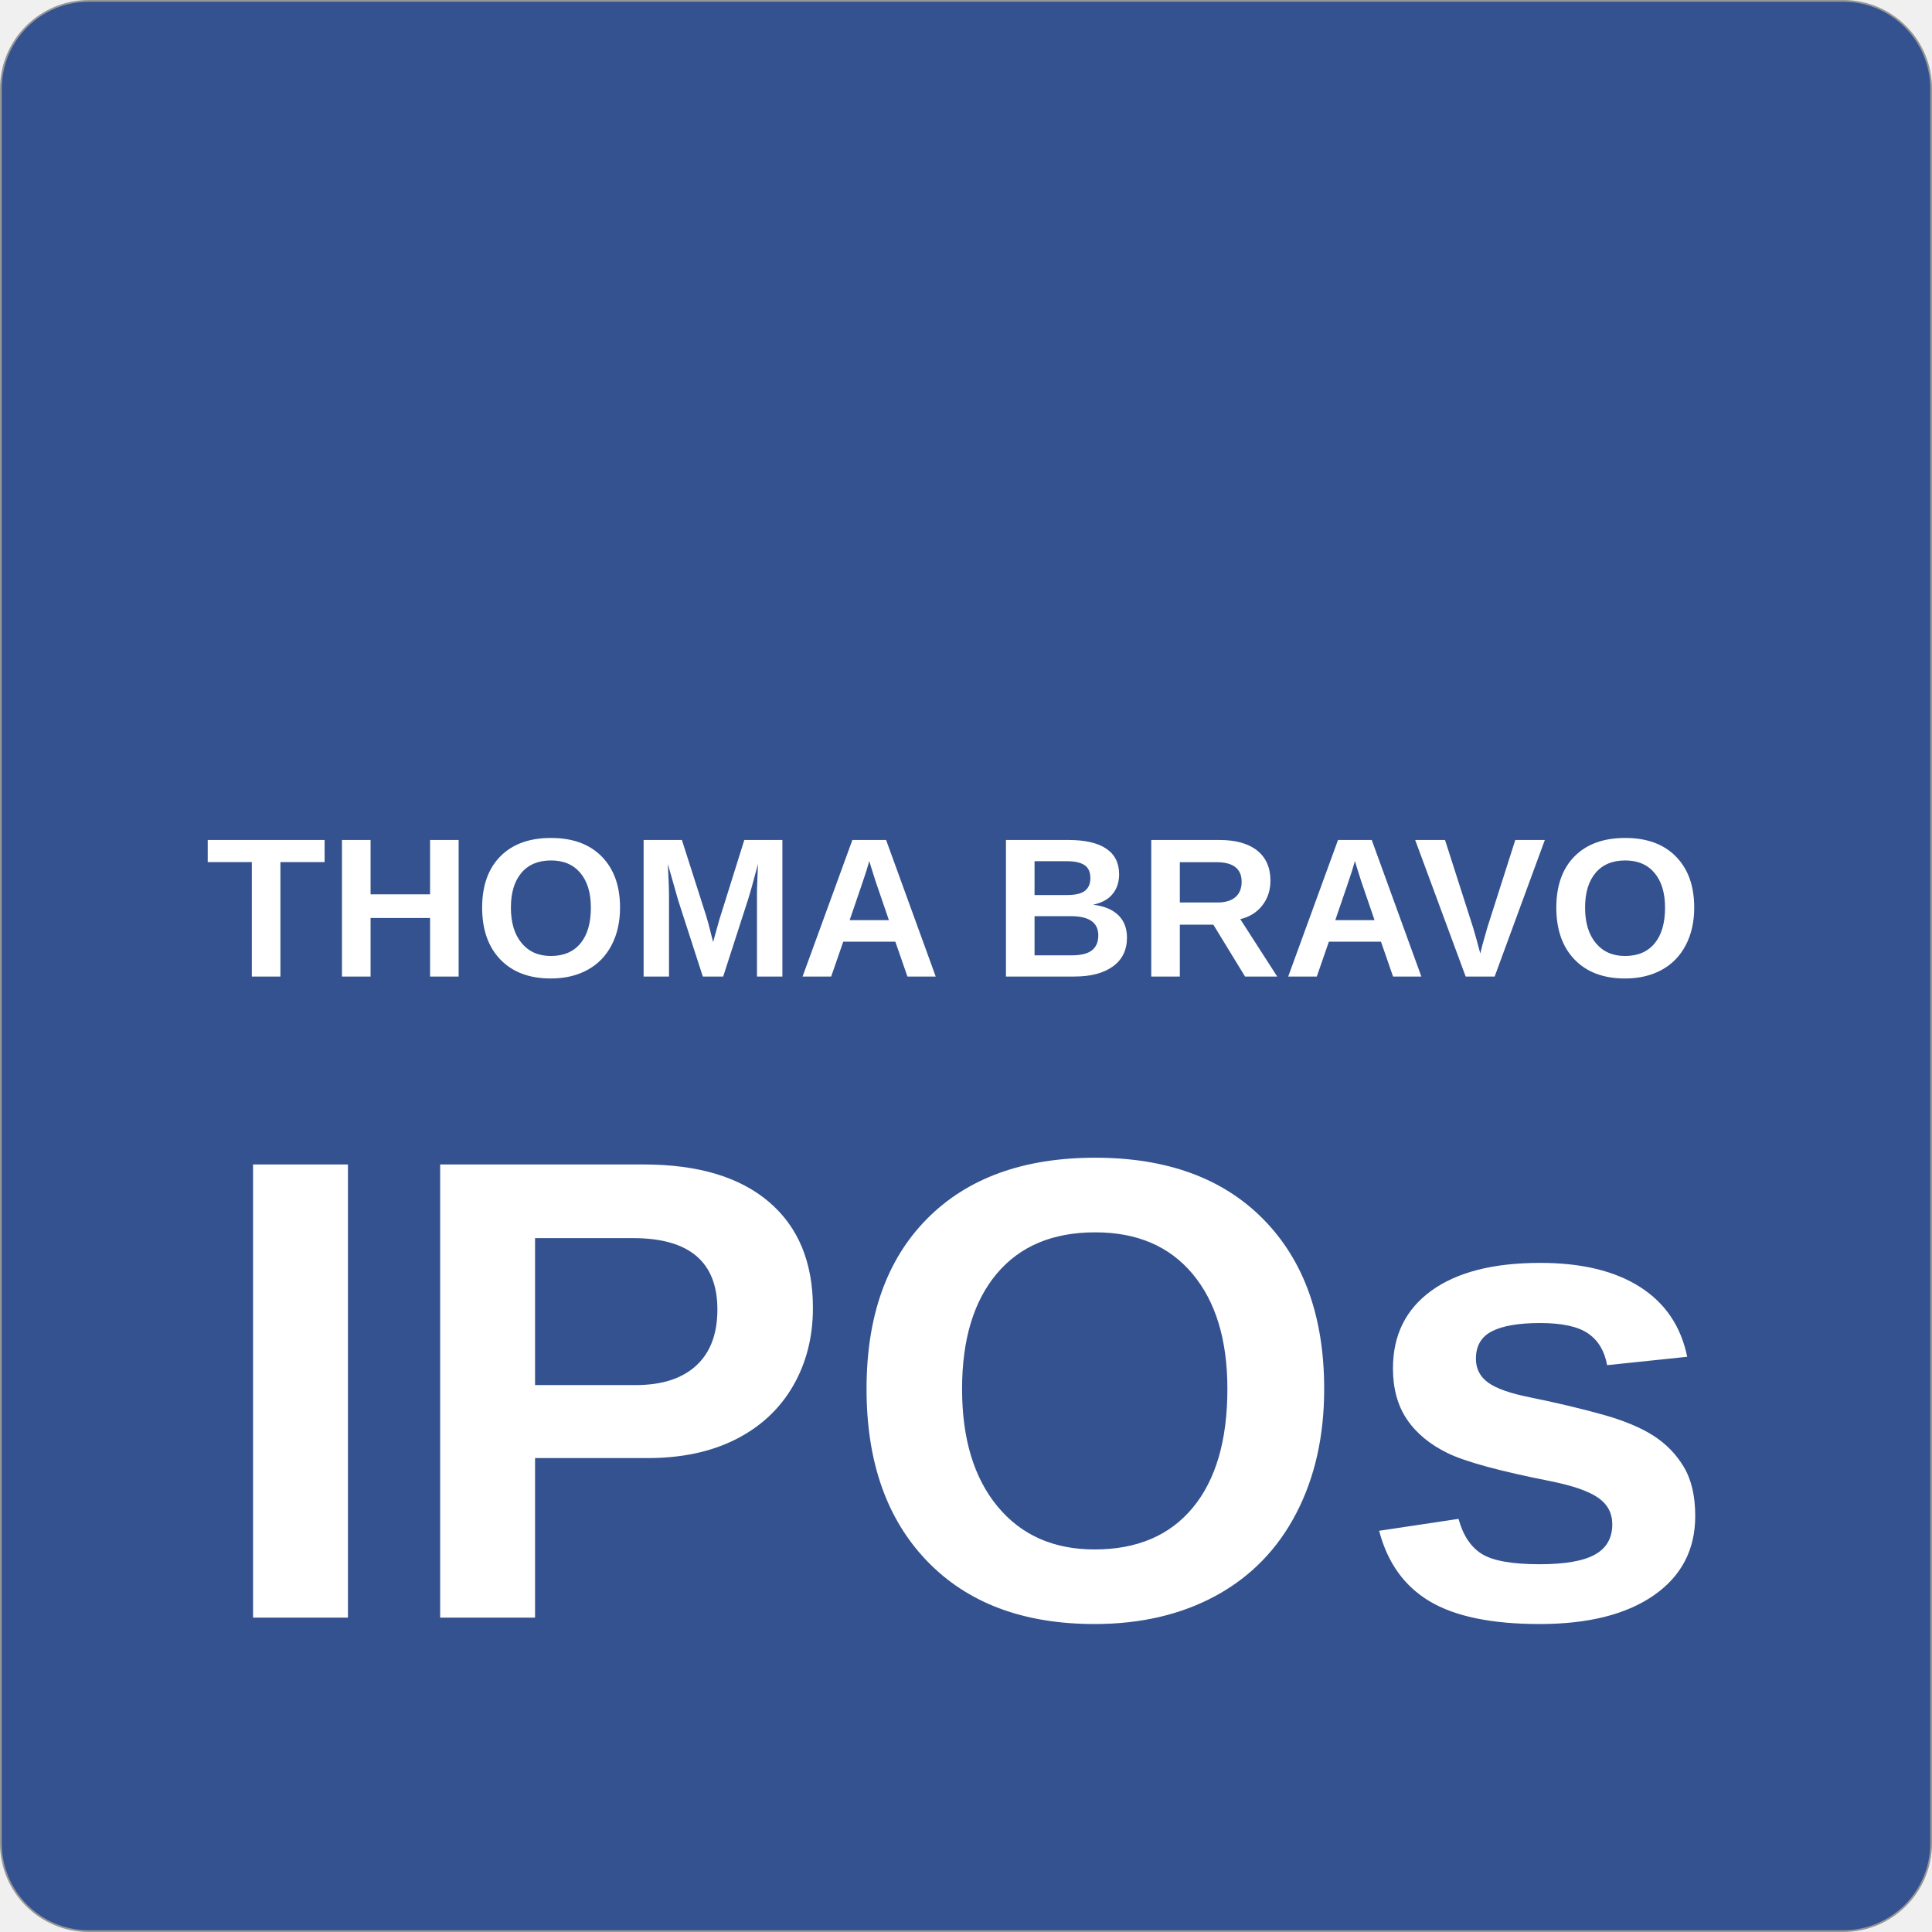
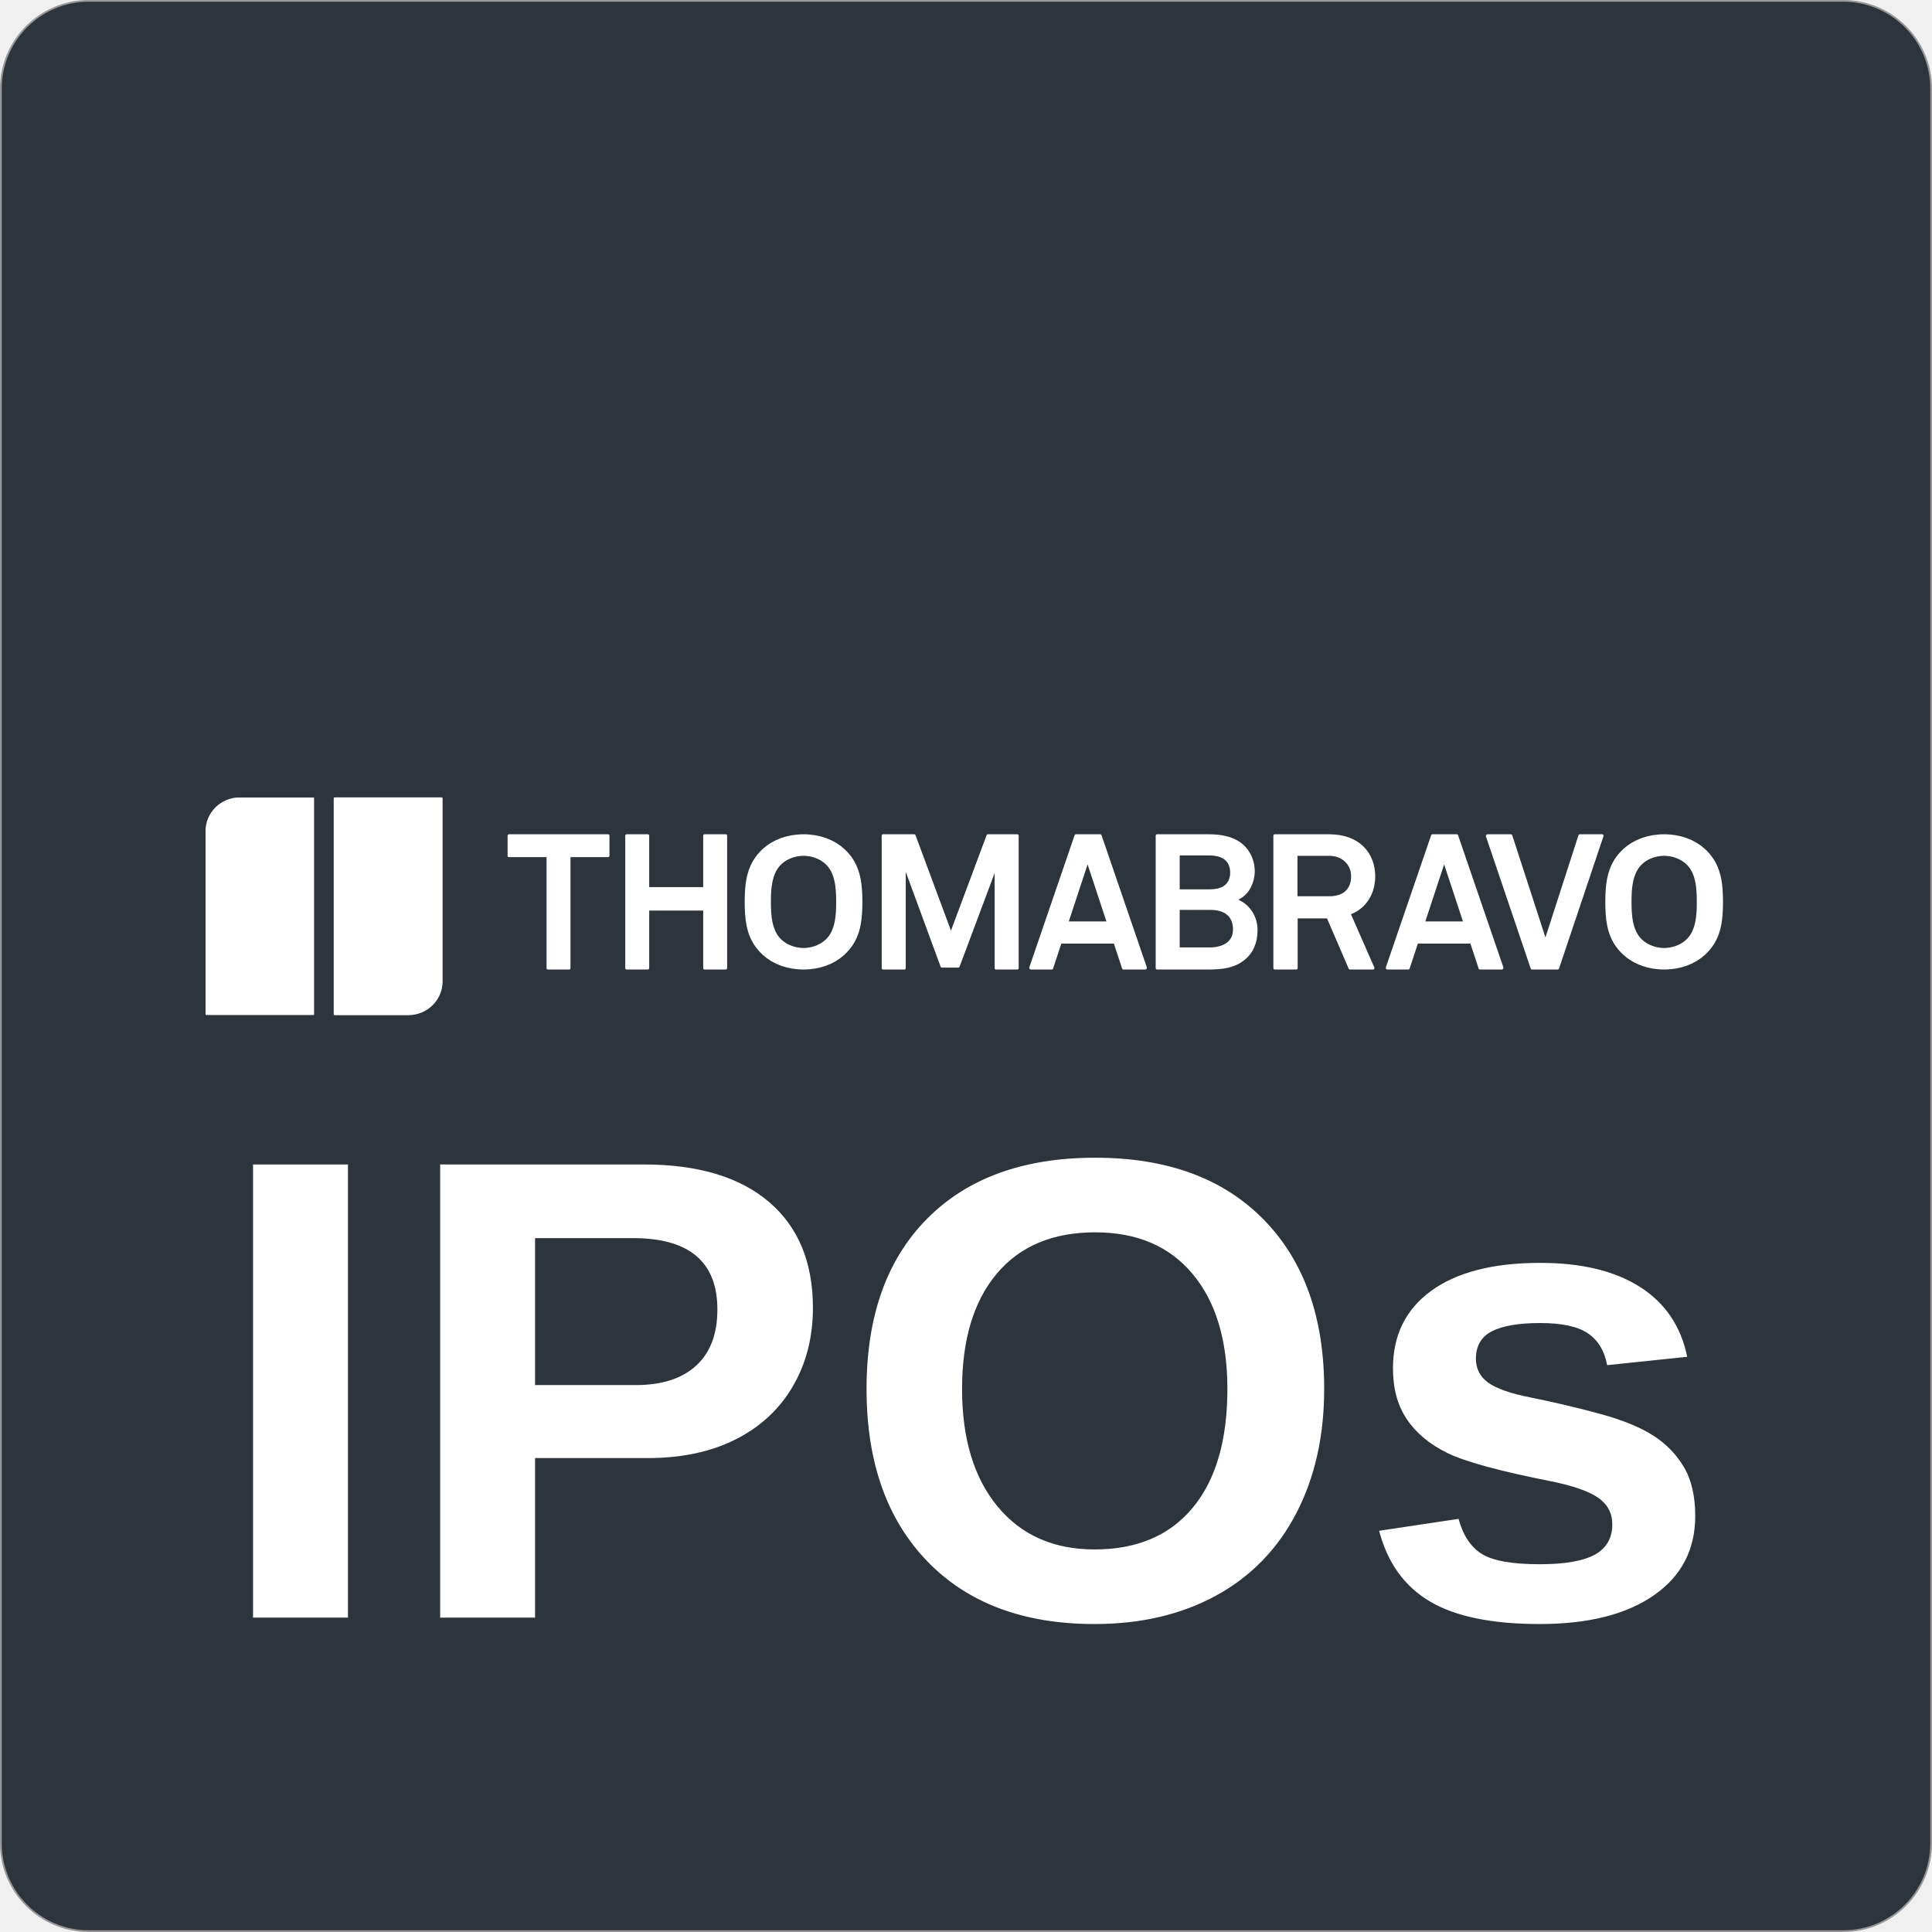
- <svg xmlns="http://www.w3.org/2000/svg" width="1100px" height="1100px" viewBox="0 0 1100 1100" version="1.1">
-   <g id="Artboard" stroke="none" stroke-width="1" fill="none" fill-rule="evenodd">
-     <rect id="Rectangle" stroke="#979797" fill="#33528F" x="0.5" y="0.5" width="1099" height="1099" rx="50" />
-     <g id="Thoma-Bravo-IPOs" transform="translate(117, 454)" fill="#FFFFFF" font-family="Arial-BoldMT, Arial" font-weight="bold">
-       <text id="IPOs" font-size="375" letter-spacing="2.344">
-         <tspan x="2" y="467">IPOs</tspan>
-       </text>
-       <text id="THOMA-BRAVO" font-size="113" letter-spacing="1.12">
-         <tspan x="0" y="102">THOMA BRAV</tspan>
-         <tspan x="764.46" y="102">O</tspan>
+ <svg xmlns="http://www.w3.org/2000/svg" xmlns:xlink="http://www.w3.org/1999/xlink" width="1100px" height="1100px" viewBox="0 0 1100 1100" version="1.1">
+   <defs>
+     <polygon id="path-1" points="0 0 61.925 0 61.925 124 0 124" />
+   </defs>
+   <g id="App-Icon" stroke="none" stroke-width="1" fill="none" fill-rule="evenodd">
+     <rect id="Rectangle" stroke="#979797" fill="#2E343B" x="0.5" y="0.5" width="1099" height="1099" rx="50" />
+     <g id="white-logo" transform="translate(117, 454)">
+       <path d="M115.428,124 L73.587,124 C73.263,124 73,123.742 73,123.424 L73,0.576 C73,0.258 73.263,0 73.587,0 L134.412,0 C134.736,0 135,0.258 135,0.576 L135,104.78 C135,115.395 126.237,124 115.428,124" id="Fill-1" fill="#FFFFFF" fill-rule="nonzero" />
+       <g id="Group-5">
+         <g id="Fill-3-Clipped">
+           <mask id="mask-2" fill="white">
+             <use xlink:href="#path-1" />
+           </mask>
+           <g id="path-1" />
+           <path d="M19.547,0 L61.339,0 C61.663,0 61.925,0.258 61.925,0.576 L61.925,123.422 C61.925,123.74 61.663,124 61.339,124 L0.586,124 C0.262,124 0,123.74 0,123.422 L0,19.218 C0,8.605 8.751,0 19.547,0" id="Fill-3" fill="#FFFFFF" fill-rule="nonzero" mask="url(#mask-2)" />
+         </g>
+       </g>
+       <path d="M229.224,21 L172.776,21 C172.348,21 172,21.358 172,21.799 L172,33.235 C172,33.677 172.348,34.033 172.776,34.033 L194.186,34.033 L194.186,97.202 C194.186,97.644 194.534,98 194.962,98 L207.038,98 C207.468,98 207.814,97.644 207.814,97.202 L207.814,34.033 L229.224,34.033 C229.652,34.033 230,33.677 230,33.235 L230,21.799 C230,21.358 229.652,21 229.224,21" id="Fill-6" fill="#FFFFFF" fill-rule="nonzero" />
+       <path d="M296.525,21.063 C296.432,21.022 296.33,21 296.223,21 L284.147,21 C283.933,21 283.738,21.09 283.599,21.233 C283.457,21.379 283.372,21.578 283.372,21.799 L283.372,51.085 L252.628,51.085 L252.628,21.799 C252.628,21.578 252.541,21.379 252.401,21.233 C252.26,21.09 252.067,21 251.853,21 L239.776,21 C239.562,21 239.367,21.09 239.227,21.233 C239.087,21.379 239,21.578 239,21.799 L239,97.202 C239,97.422 239.087,97.623 239.227,97.767 C239.367,97.912 239.562,98 239.776,98 L251.853,98 C252.067,98 252.26,97.912 252.401,97.767 C252.541,97.623 252.628,97.422 252.628,97.202 L252.628,64.442 L283.372,64.442 L283.372,97.202 C283.372,97.422 283.457,97.623 283.599,97.767 C283.738,97.912 283.933,98 284.147,98 L296.223,98 C296.33,98 296.432,97.979 296.525,97.937 C296.803,97.816 297,97.533 297,97.202 L297,21.799 C297,21.468 296.803,21.184 296.525,21.063" id="Fill-8" fill="#FFFFFF" fill-rule="nonzero" />
+       <path d="M357.868,72.293 C357.752,72.751 357.648,73.214 357.507,73.66 C357.312,74.267 357.067,74.85 356.822,75.431 C356.708,75.706 356.617,75.993 356.491,76.26 C356.164,76.944 355.774,77.591 355.359,78.223 C355.265,78.369 355.196,78.53 355.095,78.672 C354.827,79.054 354.541,79.425 354.237,79.785 C353.932,80.143 353.607,80.487 353.262,80.818 C352.868,81.206 352.447,81.573 352.004,81.919 C351.682,82.169 351.337,82.399 350.99,82.628 C350.869,82.707 350.758,82.797 350.635,82.875 C349.211,83.762 347.607,84.467 345.919,84.958 C345.886,84.966 345.856,84.979 345.824,84.988 C345.39,85.112 344.946,85.207 344.502,85.303 C344.353,85.334 344.205,85.378 344.056,85.405 C343.742,85.464 343.425,85.497 343.111,85.541 C342.827,85.58 342.546,85.633 342.263,85.659 C342.177,85.668 342.09,85.665 342.006,85.672 C341.502,85.711 340.999,85.743 340.5,85.743 C340.002,85.743 339.502,85.711 338.999,85.672 C338.913,85.665 338.825,85.668 338.737,85.659 C338.456,85.633 338.177,85.581 337.896,85.542 C337.578,85.497 337.26,85.464 336.944,85.405 C336.797,85.378 336.651,85.334 336.505,85.304 C336.057,85.209 335.613,85.114 335.175,84.988 C335.147,84.981 335.118,84.969 335.089,84.961 C333.398,84.47 331.79,83.764 330.365,82.875 C330.255,82.806 330.156,82.726 330.049,82.654 C329.688,82.417 329.329,82.179 328.994,81.918 C328.553,81.573 328.132,81.206 327.738,80.818 C327.048,80.157 326.44,79.437 325.905,78.672 C325.803,78.529 325.734,78.366 325.638,78.218 C325.226,77.586 324.834,76.943 324.509,76.26 C324.382,75.991 324.291,75.703 324.176,75.427 C323.933,74.847 323.686,74.267 323.493,73.66 C323.352,73.214 323.248,72.748 323.131,72.289 C323.015,71.842 322.886,71.4 322.792,70.947 C322.655,70.278 322.551,69.593 322.454,68.907 C322.42,68.659 322.369,68.412 322.339,68.162 C322.236,67.318 322.16,66.464 322.101,65.608 C322.095,65.51 322.082,65.408 322.076,65.31 C322.022,64.453 321.989,63.596 321.966,62.74 C321.964,62.617 321.956,62.49 321.953,62.369 C321.939,61.725 321.936,61.091 321.933,60.456 C321.931,60.157 321.927,59.843 321.927,59.551 C321.927,59.255 321.931,58.932 321.933,58.627 C321.938,57.998 321.939,57.372 321.953,56.735 C321.956,56.578 321.966,56.413 321.971,56.253 C321.993,55.435 322.022,54.613 322.074,53.794 C322.085,53.616 322.107,53.437 322.12,53.258 C322.176,52.48 322.242,51.704 322.335,50.934 C322.379,50.573 322.448,50.215 322.501,49.856 C322.587,49.279 322.671,48.698 322.784,48.134 C322.9,47.567 323.055,47.014 323.204,46.458 C323.297,46.103 323.376,45.741 323.484,45.396 C323.702,44.705 323.974,44.039 324.258,43.38 C324.344,43.179 324.409,42.967 324.501,42.769 C324.843,42.043 325.255,41.355 325.694,40.688 C325.77,40.574 325.823,40.447 325.902,40.336 C326.438,39.566 327.046,38.843 327.738,38.181 C328.132,37.792 328.553,37.426 328.994,37.081 C329.329,36.821 329.688,36.581 330.049,36.345 C330.156,36.274 330.255,36.193 330.365,36.124 C331.796,35.23 333.41,34.523 335.109,34.032 C335.133,34.025 335.153,34.016 335.173,34.011 C335.619,33.884 336.074,33.785 336.528,33.689 C336.668,33.66 336.804,33.619 336.943,33.593 C337.269,33.531 337.6,33.497 337.93,33.452 C338.2,33.416 338.467,33.365 338.735,33.339 C338.853,33.329 338.971,33.332 339.089,33.322 C339.56,33.287 340.032,33.257 340.5,33.257 C340.969,33.257 341.444,33.287 341.916,33.322 C342.032,33.332 342.148,33.329 342.265,33.339 C342.535,33.365 342.805,33.416 343.076,33.453 C343.403,33.498 343.732,33.533 344.057,33.593 C344.199,33.619 344.337,33.661 344.478,33.69 C344.93,33.787 345.382,33.885 345.825,34.011 C345.85,34.018 345.874,34.028 345.897,34.035 C347.594,34.524 349.205,35.232 350.635,36.124 C350.753,36.199 350.861,36.285 350.979,36.363 C351.329,36.596 351.679,36.827 352.006,37.081 C352.447,37.426 352.868,37.792 353.262,38.181 C353.954,38.843 354.562,39.566 355.098,40.336 C355.177,40.447 355.23,40.574 355.306,40.688 C355.745,41.355 356.155,42.043 356.499,42.769 C356.591,42.965 356.654,43.178 356.741,43.377 C357.025,44.038 357.298,44.703 357.516,45.396 C357.624,45.741 357.7,46.1 357.794,46.451 C357.943,47.01 358.1,47.565 358.216,48.134 C358.329,48.698 358.413,49.279 358.499,49.856 C358.554,50.215 358.62,50.573 358.665,50.934 C358.758,51.704 358.824,52.48 358.88,53.258 C358.893,53.437 358.915,53.616 358.926,53.794 C358.978,54.613 359.007,55.435 359.029,56.253 C359.034,56.413 359.044,56.578 359.047,56.735 C359.061,57.372 359.062,57.998 359.066,58.627 C359.067,58.932 359.073,59.255 359.073,59.551 C359.073,59.843 359.067,60.157 359.067,60.456 C359.062,61.091 359.061,61.725 359.047,62.369 C359.044,62.49 359.036,62.617 359.033,62.74 C359.011,63.596 358.979,64.453 358.923,65.31 C358.916,65.408 358.905,65.51 358.898,65.608 C358.84,66.464 358.764,67.318 358.661,68.162 C358.629,68.412 358.58,68.659 358.544,68.907 C358.447,69.593 358.345,70.278 358.208,70.947 C358.114,71.403 357.984,71.845 357.868,72.293 M373.969,56.835 C373.953,56.106 373.928,55.386 373.896,54.674 C373.889,54.481 373.876,54.296 373.867,54.107 C373.84,53.586 373.81,53.068 373.772,52.555 C373.75,52.236 373.722,51.93 373.697,51.621 C373.666,51.263 373.633,50.904 373.597,50.55 C373.553,50.133 373.502,49.73 373.452,49.329 C373.421,49.082 373.391,48.836 373.356,48.592 C373.292,48.134 373.218,47.69 373.141,47.249 C373.107,47.047 373.075,46.844 373.038,46.643 C372.956,46.206 372.863,45.78 372.771,45.357 C372.724,45.146 372.683,44.934 372.633,44.725 C372.532,44.303 372.421,43.893 372.308,43.485 C371.893,41.977 371.386,40.51 370.761,39.091 C370.761,39.09 370.76,39.087 370.758,39.084 C370.229,37.882 369.612,36.71 368.906,35.571 C368.901,35.564 368.896,35.558 368.893,35.552 C368.212,34.457 367.444,33.389 366.578,32.351 C366.565,32.333 366.549,32.319 366.535,32.302 C365.697,31.303 364.775,30.326 363.745,29.379 C363.464,29.12 363.155,28.901 362.865,28.654 C362.383,28.246 361.91,27.826 361.4,27.449 C360.959,27.123 360.489,26.838 360.031,26.537 C359.635,26.277 359.254,25.998 358.844,25.756 C358.359,25.469 357.85,25.222 357.35,24.962 C356.934,24.746 356.53,24.512 356.102,24.311 C355.606,24.08 355.091,23.888 354.582,23.682 C354.122,23.494 353.671,23.291 353.199,23.123 C352.693,22.944 352.172,22.803 351.657,22.647 C351.161,22.495 350.673,22.328 350.166,22.198 C349.616,22.057 349.053,21.956 348.495,21.84 C348.007,21.739 347.528,21.619 347.032,21.537 C346.315,21.417 345.588,21.344 344.861,21.264 C344.513,21.227 344.172,21.167 343.819,21.139 C342.72,21.048 341.613,21 340.5,21 C339.389,21 338.282,21.048 337.181,21.139 C336.83,21.167 336.49,21.227 336.144,21.264 C335.415,21.344 334.687,21.417 333.968,21.537 C333.473,21.619 332.996,21.738 332.509,21.839 C331.95,21.956 331.385,22.057 330.834,22.198 C330.329,22.328 329.842,22.494 329.347,22.644 C328.831,22.801 328.307,22.943 327.801,23.123 C327.332,23.291 326.884,23.493 326.426,23.677 C325.914,23.885 325.396,24.079 324.897,24.311 C324.471,24.51 324.071,24.743 323.657,24.958 C323.154,25.219 322.644,25.467 322.156,25.756 C321.748,25.997 321.368,26.274 320.974,26.532 C320.514,26.836 320.043,27.121 319.6,27.449 C319.094,27.823 318.627,28.239 318.148,28.643 C317.854,28.894 317.54,29.116 317.255,29.379 C316.225,30.326 315.303,31.303 314.465,32.302 C314.451,32.319 314.435,32.333 314.422,32.351 C313.554,33.389 312.788,34.457 312.107,35.552 C312.104,35.558 312.099,35.564 312.094,35.571 C311.388,36.71 310.771,37.882 310.242,39.084 C310.24,39.087 310.239,39.09 310.237,39.091 C309.925,39.8 309.642,40.522 309.386,41.255 C309.13,41.987 308.9,42.73 308.692,43.485 C308.579,43.893 308.468,44.303 308.366,44.725 C308.317,44.934 308.275,45.146 308.229,45.357 C308.135,45.78 308.044,46.206 307.961,46.643 C307.925,46.844 307.893,47.047 307.859,47.249 C307.782,47.69 307.708,48.134 307.644,48.592 C307.608,48.836 307.579,49.082 307.548,49.329 C307.496,49.73 307.446,50.133 307.402,50.55 C307.366,50.904 307.336,51.263 307.305,51.621 C307.276,51.93 307.25,52.236 307.226,52.555 C307.188,53.068 307.16,53.586 307.133,54.107 C307.122,54.296 307.111,54.481 307.104,54.674 C307.071,55.386 307.047,56.106 307.031,56.835 C307.03,56.88 307.028,56.921 307.028,56.966 C307.009,57.818 307,58.677 307,59.551 C307,64.213 307.223,68.533 307.987,72.546 C308.008,72.653 308.031,72.755 308.053,72.861 C308.157,73.389 308.267,73.914 308.391,74.431 C308.449,74.669 308.517,74.903 308.579,75.14 C308.678,75.516 308.776,75.895 308.885,76.266 C308.992,76.624 309.113,76.971 309.231,77.322 C309.312,77.568 309.389,77.816 309.477,78.06 C309.642,78.511 309.823,78.955 310.008,79.396 C310.066,79.536 310.118,79.678 310.179,79.816 C310.399,80.32 310.639,80.815 310.889,81.307 C310.929,81.387 310.964,81.468 311.005,81.547 C311.272,82.061 311.559,82.564 311.86,83.065 C311.897,83.125 311.928,83.187 311.964,83.246 C312.262,83.732 312.583,84.211 312.917,84.686 C312.969,84.76 313.014,84.836 313.066,84.91 C313.369,85.333 313.696,85.747 314.028,86.16 C314.127,86.286 314.218,86.414 314.32,86.538 C314.589,86.859 314.879,87.175 315.167,87.489 C315.353,87.699 315.529,87.911 315.727,88.117 C315.845,88.241 315.978,88.361 316.101,88.484 C316.476,88.863 316.85,89.246 317.255,89.617 C317.532,89.872 317.837,90.09 318.124,90.334 C318.609,90.746 319.085,91.167 319.598,91.548 C320.038,91.874 320.507,92.157 320.964,92.459 C321.363,92.72 321.744,92.999 322.156,93.244 C322.641,93.53 323.148,93.775 323.647,94.035 C324.063,94.253 324.468,94.487 324.897,94.687 C325.394,94.918 325.911,95.112 326.421,95.318 C326.881,95.506 327.329,95.708 327.801,95.875 C328.303,96.054 328.823,96.196 329.336,96.35 C329.836,96.502 330.326,96.671 330.836,96.801 C331.379,96.941 331.935,97.04 332.487,97.156 C332.98,97.258 333.467,97.379 333.969,97.462 C334.676,97.58 335.392,97.652 336.106,97.732 C336.467,97.771 336.819,97.831 337.183,97.861 C338.282,97.951 339.389,98 340.5,98 C341.611,98 342.718,97.951 343.817,97.861 C344.183,97.831 344.536,97.769 344.897,97.73 C345.612,97.652 346.326,97.58 347.031,97.462 C347.533,97.379 348.021,97.258 348.516,97.154 C349.067,97.04 349.623,96.941 350.164,96.801 C350.676,96.671 351.167,96.502 351.668,96.35 C352.18,96.194 352.697,96.054 353.197,95.875 C353.673,95.708 354.124,95.503 354.585,95.315 C355.092,95.109 355.607,94.918 356.102,94.687 C356.532,94.487 356.938,94.252 357.356,94.034 C357.855,93.774 358.361,93.528 358.843,93.244 C359.256,92.999 359.637,92.72 360.036,92.457 C360.493,92.157 360.96,91.874 361.4,91.548 C361.915,91.167 362.391,90.746 362.876,90.334 C363.163,90.09 363.468,89.872 363.745,89.617 C364.15,89.246 364.524,88.863 364.899,88.484 C365.02,88.361 365.155,88.241 365.273,88.117 C365.469,87.911 365.645,87.699 365.833,87.489 C366.119,87.175 366.411,86.859 366.678,86.538 C366.782,86.414 366.871,86.286 366.972,86.16 C367.303,85.747 367.631,85.333 367.932,84.91 C367.986,84.836 368.031,84.76 368.083,84.686 C368.416,84.211 368.738,83.732 369.036,83.246 C369.072,83.187 369.103,83.125 369.14,83.065 C369.441,82.564 369.728,82.061 369.995,81.547 C370.036,81.468 370.071,81.387 370.111,81.307 C370.361,80.815 370.6,80.32 370.819,79.816 C370.881,79.678 370.932,79.536 370.991,79.396 C371.176,78.955 371.358,78.511 371.521,78.06 C371.611,77.816 371.686,77.568 371.769,77.322 C371.887,76.971 372.008,76.624 372.115,76.266 C372.226,75.895 372.322,75.516 372.421,75.14 C372.482,74.903 372.551,74.669 372.608,74.431 C372.733,73.914 372.843,73.389 372.947,72.861 C372.969,72.755 372.992,72.653 373.013,72.546 C373.777,68.533 374,64.213 374,59.551 C374,58.677 373.991,57.818 373.972,56.966 C373.972,56.921 373.969,56.88 373.969,56.835" id="Fill-10" fill="#FFFFFF" fill-rule="nonzero" />
+       <path d="M462.196,21 L445.486,21 C445.149,21 444.847,21.208 444.731,21.521 L424.439,75.843 L415.727,52.399 L404.256,21.522 C404.14,21.209 403.838,21 403.5,21 L385.806,21 C385.361,21 385,21.358 385,21.799 L385,97.202 C385,97.644 385.361,98 385.806,98 L397.888,98 C398.334,98 398.693,97.644 398.693,97.202 L398.693,42.402 L408.372,68.716 L418.548,96.39 C418.664,96.704 418.966,96.914 419.304,96.914 L428.588,96.914 C428.927,96.914 429.227,96.707 429.343,96.394 L449.304,43.053 L449.307,69.251 L449.307,97.202 C449.307,97.313 449.33,97.418 449.371,97.514 C449.493,97.799 449.778,98 450.112,98 L462.196,98 C462.416,98 462.618,97.912 462.765,97.767 C462.911,97.623 463,97.422 463,97.202 L463,21.799 C463,21.578 462.911,21.379 462.765,21.233 C462.618,21.09 462.416,21 462.196,21" id="Fill-12" fill="#FFFFFF" fill-rule="nonzero" />
+       <path d="M571.731,33.04 C572.524,33.043 573.279,33.085 573.997,33.164 C574.106,33.175 574.212,33.194 574.318,33.208 C574.965,33.29 575.585,33.399 576.169,33.544 C576.287,33.574 576.399,33.611 576.513,33.642 C577.086,33.801 577.632,33.982 578.138,34.203 C578.213,34.236 578.285,34.277 578.36,34.312 C578.878,34.552 579.368,34.82 579.813,35.128 C579.835,35.142 579.856,35.157 579.878,35.172 C580.441,35.571 580.936,36.026 581.365,36.528 C581.399,36.569 581.43,36.617 581.464,36.658 C581.863,37.146 582.204,37.678 582.479,38.258 C582.507,38.319 582.531,38.386 582.557,38.449 C582.818,39.036 583.027,39.662 583.167,40.339 C583.178,40.404 583.184,40.475 583.196,40.541 C583.326,41.234 583.399,41.966 583.402,42.751 C583.402,42.767 583.405,42.782 583.405,42.799 C583.405,43.685 583.321,44.493 583.173,45.236 C583.112,45.536 582.995,45.792 582.912,46.074 C582.788,46.486 582.683,46.917 582.513,47.281 C582.357,47.62 582.134,47.909 581.936,48.215 C581.772,48.465 581.636,48.746 581.449,48.968 C581.093,49.393 580.671,49.763 580.22,50.108 C579.651,50.542 579.036,50.923 578.353,51.218 C578.169,51.298 577.953,51.35 577.758,51.422 C577.33,51.579 576.902,51.74 576.44,51.852 C576.148,51.925 575.82,51.964 575.51,52.019 C575.11,52.091 574.717,52.178 574.299,52.223 C573.763,52.279 573.183,52.297 572.605,52.312 C572.393,52.318 572.19,52.344 571.976,52.344 L554.671,52.344 L554.671,33.039 L571.657,33.039 C571.682,33.039 571.706,33.04 571.731,33.04 M579.058,84.097 C578.912,84.158 578.767,84.224 578.621,84.279 C578.371,84.373 578.113,84.458 577.854,84.539 C577.735,84.578 577.617,84.618 577.496,84.652 C577.221,84.733 576.942,84.803 576.659,84.871 C576.553,84.894 576.447,84.923 576.343,84.945 C576.051,85.008 575.756,85.062 575.458,85.113 C575.361,85.129 575.263,85.147 575.167,85.162 C574.862,85.208 574.555,85.246 574.247,85.28 C574.16,85.289 574.072,85.301 573.987,85.308 C573.653,85.34 573.316,85.365 572.982,85.383 C572.929,85.385 572.876,85.391 572.826,85.392 C572.436,85.41 572.046,85.42 571.657,85.42 L554.671,85.42 L554.671,64.055 L572.082,64.055 C572.152,64.055 572.219,64.06 572.29,64.061 C572.773,64.064 573.233,64.083 573.682,64.11 C573.922,64.127 574.157,64.146 574.393,64.17 C574.643,64.194 574.886,64.224 575.126,64.255 C575.408,64.294 575.692,64.328 575.967,64.379 C575.984,64.382 575.997,64.387 576.013,64.388 C577.212,64.608 578.329,64.944 579.343,65.409 C579.354,65.413 579.364,65.416 579.374,65.422 C579.7,65.572 580.012,65.736 580.312,65.914 C580.341,65.93 580.369,65.947 580.397,65.965 C580.68,66.133 580.95,66.316 581.211,66.51 C581.257,66.544 581.301,66.58 581.345,66.615 C581.579,66.797 581.804,66.988 582.017,67.191 C582.085,67.256 582.15,67.323 582.215,67.389 C582.393,67.569 582.563,67.756 582.728,67.953 C582.812,68.058 582.894,68.164 582.974,68.27 C583.102,68.439 583.226,68.615 583.342,68.796 C583.432,68.935 583.517,69.077 583.598,69.22 C583.691,69.383 583.779,69.552 583.863,69.724 C583.942,69.888 584.022,70.053 584.091,70.22 C584.166,70.396 584.232,70.582 584.297,70.765 C584.356,70.931 584.419,71.097 584.469,71.266 C584.572,71.605 584.662,71.953 584.735,72.321 C584.755,72.418 584.765,72.514 584.783,72.609 C584.838,72.926 584.886,73.25 584.921,73.586 C584.931,73.694 584.941,73.799 584.949,73.906 C584.984,74.332 585.006,74.767 585.006,75.226 C585.006,75.705 584.98,76.162 584.93,76.6 C584.921,76.675 584.903,76.744 584.893,76.817 C584.844,77.175 584.785,77.525 584.705,77.858 C584.682,77.952 584.649,78.041 584.624,78.133 C584.54,78.435 584.451,78.732 584.341,79.012 C584.306,79.104 584.262,79.19 584.222,79.279 C584.106,79.547 583.986,79.813 583.847,80.061 C583.798,80.147 583.739,80.231 583.688,80.316 C583.543,80.552 583.398,80.785 583.231,81.004 C583.165,81.093 583.087,81.175 583.015,81.264 C582.852,81.464 582.685,81.663 582.504,81.845 C582.406,81.945 582.294,82.038 582.188,82.135 C582.017,82.292 581.851,82.451 581.669,82.596 C581.492,82.734 581.299,82.861 581.109,82.989 C580.877,83.149 580.637,83.3 580.388,83.442 C580.162,83.571 579.938,83.701 579.707,83.813 C579.495,83.916 579.276,84.004 579.058,84.097 M597.902,69.001 C597.174,66.915 596.086,64.959 594.65,63.229 C594.604,63.173 594.548,63.129 594.503,63.075 C593.961,62.438 593.384,61.829 592.749,61.261 C592.665,61.186 592.567,61.128 592.484,61.055 C591.876,60.533 591.249,60.03 590.56,59.578 C590.219,59.353 589.841,59.178 589.483,58.972 C589.027,58.713 588.594,58.429 588.107,58.199 C588.865,57.853 589.584,57.436 590.269,56.961 C590.697,56.665 591.071,56.318 591.456,55.982 C591.69,55.78 591.942,55.605 592.166,55.386 C592.616,54.943 593.012,54.456 593.402,53.963 C593.53,53.802 593.677,53.663 593.801,53.494 C594.591,52.415 595.215,51.229 595.739,49.998 C595.861,49.709 596.007,49.437 596.116,49.14 C596.358,48.484 596.548,47.812 596.72,47.136 C596.75,47.026 596.793,46.921 596.819,46.809 C596.991,46.086 597.113,45.357 597.208,44.628 C597.218,44.547 597.24,44.468 597.25,44.386 C597.346,43.562 597.397,42.74 597.397,41.932 C597.397,35.317 594.194,28.916 588.638,25.23 C588.563,25.182 588.484,25.145 588.409,25.097 C587.88,24.759 587.336,24.441 586.775,24.147 C586.587,24.05 586.391,23.966 586.2,23.875 C585.73,23.646 585.252,23.424 584.759,23.225 C584.563,23.146 584.365,23.078 584.167,23.004 C583.677,22.82 583.177,22.644 582.66,22.487 C582.443,22.421 582.222,22.363 582.003,22.301 C581.52,22.167 581.03,22.04 580.527,21.926 C580.24,21.864 579.953,21.808 579.666,21.752 C579.235,21.668 578.799,21.586 578.349,21.517 C577.951,21.454 577.551,21.405 577.151,21.356 C576.799,21.312 576.452,21.267 576.091,21.233 C575.526,21.179 574.961,21.14 574.397,21.106 C574.163,21.093 573.94,21.073 573.703,21.063 C572.84,21.024 571.979,21 571.123,21 L541.784,21 C541.568,21 541.372,21.09 541.23,21.235 C541.088,21.378 541,21.578 541,21.798 L541,97.204 C541,97.423 541.088,97.623 541.23,97.767 C541.372,97.912 541.568,98 541.784,98 L571.123,98 C572.106,98 573.085,97.984 574.057,97.952 C574.119,97.949 574.176,97.945 574.237,97.943 C575.093,97.913 575.945,97.867 576.792,97.798 C577.037,97.779 577.274,97.747 577.517,97.724 C578.143,97.664 578.768,97.601 579.385,97.513 C579.833,97.45 580.268,97.363 580.705,97.284 C581.101,97.213 581.499,97.151 581.889,97.066 C582.491,96.933 583.077,96.767 583.66,96.6 C583.886,96.534 584.116,96.483 584.34,96.412 C585.002,96.201 585.643,95.951 586.281,95.686 C586.435,95.621 586.597,95.572 586.752,95.503 C587.377,95.225 587.986,94.901 588.588,94.563 C588.756,94.471 588.93,94.396 589.096,94.297 C589.717,93.928 590.32,93.504 590.918,93.06 C591.046,92.966 591.181,92.894 591.309,92.796 C591.685,92.503 592.008,92.182 592.354,91.872 C592.62,91.632 592.909,91.411 593.161,91.16 C593.599,90.717 593.989,90.247 594.376,89.774 C594.5,89.624 594.641,89.488 594.76,89.334 C595.194,88.767 595.58,88.176 595.943,87.572 C595.993,87.488 596.055,87.415 596.104,87.33 C596.759,86.206 597.266,85.008 597.69,83.772 C597.784,83.494 597.901,83.23 597.986,82.946 C598.154,82.381 598.277,81.797 598.404,81.214 C598.447,81.008 598.51,80.812 598.55,80.602 C598.681,79.893 598.772,79.172 598.845,78.441 C598.856,78.339 598.876,78.244 598.885,78.141 C598.962,77.291 599,76.427 599,75.553 C599,73.866 598.794,72.198 598.38,70.589 C598.245,70.053 598.085,69.524 597.902,69.001" id="Fill-14" fill="#FFFFFF" fill-rule="nonzero" />
+       <path d="M645.369,55.473 C645.319,55.491 645.278,55.52 645.226,55.536 C645.008,55.61 644.75,55.64 644.521,55.701 C643.172,56.069 641.696,56.296 640.033,56.296 L621.728,56.296 L621.728,33.271 L639.822,33.271 C639.839,33.271 639.856,33.274 639.875,33.274 C640.715,33.277 641.523,33.352 642.304,33.479 C642.385,33.493 642.468,33.497 642.548,33.512 C643.298,33.647 644.011,33.85 644.697,34.099 C644.795,34.135 644.902,34.163 644.999,34.202 C645.678,34.467 646.317,34.794 646.924,35.17 C646.993,35.213 647.071,35.252 647.141,35.297 C647.782,35.715 648.383,36.194 648.932,36.737 C648.949,36.755 648.968,36.773 648.987,36.792 C649.493,37.299 649.942,37.85 650.336,38.435 C650.36,38.471 650.385,38.507 650.409,38.544 C650.788,39.122 651.11,39.734 651.377,40.374 C651.396,40.424 651.42,40.474 651.44,40.525 C651.697,41.169 651.896,41.841 652.036,42.533 C652.044,42.575 652.055,42.619 652.062,42.662 C652.195,43.374 652.267,44.104 652.27,44.848 C652.27,44.865 652.272,44.878 652.272,44.893 C652.272,46.708 651.993,48.327 651.455,49.735 C650.393,52.505 648.313,54.453 645.369,55.473 M665.864,42.263 C665.796,41.567 665.708,40.874 665.587,40.19 C665.565,40.07 665.532,39.955 665.509,39.837 C665.384,39.197 665.248,38.559 665.075,37.934 C665.05,37.841 665.015,37.753 664.988,37.661 C664.804,37.019 664.601,36.387 664.365,35.766 C664.34,35.703 664.311,35.644 664.286,35.582 C664.037,34.946 663.768,34.319 663.465,33.71 C663.436,33.653 663.403,33.602 663.374,33.547 C663.066,32.942 662.741,32.349 662.378,31.776 C662.323,31.688 662.257,31.607 662.2,31.519 C661.853,30.991 661.499,30.47 661.106,29.97 C660.962,29.785 660.795,29.619 660.642,29.438 C660.224,28.941 659.785,28.456 659.321,27.991 C658.855,27.524 658.365,27.077 657.846,26.65 C657.722,26.548 657.582,26.463 657.456,26.364 C656.936,25.957 656.402,25.561 655.832,25.193 C655.672,25.091 655.499,25.004 655.338,24.905 C654.779,24.566 654.211,24.235 653.607,23.934 C653.448,23.855 653.276,23.789 653.112,23.713 C652.492,23.421 651.861,23.14 651.194,22.893 C651.027,22.831 650.851,22.784 650.684,22.725 C650.011,22.49 649.327,22.264 648.607,22.076 C648.404,22.022 648.188,21.986 647.981,21.935 C647.289,21.771 646.59,21.609 645.854,21.486 C645.546,21.435 645.222,21.408 644.91,21.367 C644.256,21.277 643.611,21.181 642.926,21.126 C642.281,21.075 641.611,21.064 640.943,21.046 C640.567,21.034 640.207,21 639.822,21 L608.782,21 C608.674,21 608.57,21.022 608.478,21.063 C608.196,21.184 608,21.467 608,21.799 L608,97.202 C608,97.533 608.196,97.816 608.478,97.937 C608.57,97.979 608.674,98 608.782,98 L621.054,98 C621.486,98 621.835,97.644 621.835,97.202 L621.835,68.895 L638.545,68.895 L650.896,97.524 C651.019,97.813 651.301,98 651.612,98 L664.793,98 C664.918,98 665.031,97.963 665.132,97.91 C665.142,97.906 665.155,97.907 665.166,97.901 C665.397,97.774 665.55,97.532 665.57,97.264 C665.57,97.256 665.566,97.25 665.566,97.244 C665.573,97.122 665.56,96.997 665.506,96.876 L652.166,66.506 C652.217,66.486 652.266,66.461 652.316,66.441 C652.786,66.259 653.248,66.066 653.698,65.852 C654.144,65.641 654.577,65.409 655.003,65.168 C655.05,65.143 655.1,65.12 655.147,65.093 C657.054,63.999 658.747,62.62 660.195,61.004 C661.645,59.389 662.848,57.54 663.777,55.503 C663.789,55.476 663.802,55.452 663.814,55.427 C664.002,55.013 664.17,54.586 664.336,54.157 C664.38,54.04 664.431,53.928 664.474,53.81 C664.601,53.461 664.71,53.102 664.823,52.743 C664.887,52.538 664.959,52.337 665.018,52.129 C665.097,51.851 665.158,51.564 665.229,51.281 C665.302,50.983 665.381,50.69 665.444,50.387 C665.485,50.194 665.512,49.994 665.548,49.799 C665.622,49.398 665.696,49.002 665.752,48.593 C665.761,48.526 665.764,48.457 665.773,48.39 C665.846,47.823 665.902,47.247 665.94,46.665 C665.979,46.083 666,45.492 666,44.893 C666,44.094 665.963,43.296 665.894,42.506 C665.887,42.424 665.87,42.345 665.864,42.263" id="Fill-16" fill="#FFFFFF" fill-rule="nonzero" />
+       <path d="M847.863,72.316 C847.748,72.765 847.646,73.221 847.506,73.657 C847.312,74.271 847.064,74.86 846.816,75.447 C846.704,75.716 846.615,75.997 846.492,76.258 C846.164,76.945 845.772,77.593 845.357,78.229 C845.264,78.371 845.195,78.532 845.096,78.672 C844.56,79.438 843.954,80.158 843.261,80.819 C842.867,81.208 842.448,81.574 842.005,81.919 C841.682,82.17 841.338,82.399 840.991,82.628 C840.87,82.707 840.759,82.798 840.635,82.875 C839.211,83.764 837.608,84.467 835.92,84.958 C835.887,84.968 835.857,84.979 835.824,84.989 C835.39,85.114 834.945,85.209 834.503,85.303 C834.353,85.334 834.206,85.378 834.055,85.407 C833.743,85.466 833.426,85.497 833.112,85.542 C832.827,85.58 832.546,85.633 832.262,85.661 C832.177,85.668 832.091,85.665 832.003,85.672 C831.502,85.713 831,85.743 830.499,85.743 C829.995,85.743 829.488,85.713 828.981,85.671 C828.899,85.665 828.818,85.668 828.738,85.661 C828.446,85.633 828.154,85.578 827.862,85.538 C827.556,85.495 827.249,85.464 826.948,85.407 C826.782,85.376 826.62,85.329 826.455,85.292 C826.028,85.2 825.598,85.109 825.18,84.989 C825.128,84.976 825.078,84.955 825.028,84.94 C823.361,84.451 821.774,83.754 820.365,82.875 C820.232,82.793 820.111,82.694 819.982,82.608 C819.645,82.386 819.309,82.163 818.995,81.919 C818.554,81.574 818.133,81.208 817.74,80.819 C817.048,80.158 816.44,79.438 815.905,78.673 C815.803,78.527 815.731,78.361 815.635,78.213 C815.224,77.583 814.834,76.943 814.511,76.261 C814.379,75.986 814.285,75.687 814.167,75.404 C813.929,74.831 813.684,74.261 813.494,73.665 C813.351,73.207 813.243,72.731 813.123,72.26 C813.012,71.824 812.885,71.394 812.794,70.951 C812.654,70.273 812.55,69.58 812.451,68.884 C812.418,68.645 812.371,68.408 812.34,68.167 C812.236,67.315 812.159,66.453 812.101,65.59 C812.095,65.499 812.082,65.406 812.078,65.315 C812.023,64.454 811.99,63.596 811.968,62.737 C811.965,62.616 811.957,62.49 811.954,62.369 C811.939,61.726 811.938,61.093 811.933,60.458 C811.933,60.159 811.927,59.843 811.927,59.553 C811.927,59.255 811.933,58.932 811.933,58.627 C811.938,58 811.939,57.372 811.954,56.735 C811.957,56.579 811.968,56.416 811.971,56.259 C811.993,55.438 812.024,54.613 812.074,53.791 C812.085,53.62 812.107,53.447 812.118,53.277 C812.175,52.492 812.242,51.708 812.335,50.931 C812.377,50.579 812.445,50.231 812.498,49.882 C812.585,49.293 812.669,48.706 812.786,48.131 C812.899,47.574 813.053,47.031 813.199,46.486 C813.293,46.122 813.373,45.748 813.486,45.393 C813.701,44.71 813.969,44.055 814.249,43.404 C814.338,43.195 814.406,42.973 814.503,42.768 C814.845,42.043 815.254,41.359 815.692,40.692 C815.769,40.578 815.823,40.448 815.902,40.336 C816.439,39.566 817.046,38.843 817.74,38.181 C818.133,37.792 818.554,37.426 818.995,37.081 C819.309,36.837 819.645,36.614 819.982,36.391 C820.111,36.304 820.232,36.207 820.365,36.124 C821.78,35.242 823.372,34.543 825.048,34.052 C825.092,34.039 825.133,34.022 825.179,34.011 C825.606,33.888 826.044,33.796 826.479,33.702 C826.636,33.669 826.788,33.622 826.946,33.593 C827.26,33.534 827.579,33.501 827.896,33.458 C828.177,33.419 828.457,33.367 828.736,33.341 C828.848,33.329 828.959,33.332 829.069,33.324 C829.548,33.287 830.027,33.257 830.499,33.257 C830.97,33.257 831.444,33.287 831.917,33.324 C832.033,33.332 832.149,33.329 832.264,33.341 C832.535,33.365 832.805,33.416 833.075,33.453 C833.404,33.498 833.732,33.533 834.057,33.593 C834.198,33.619 834.338,33.661 834.479,33.692 C834.931,33.787 835.383,33.885 835.826,34.011 C835.851,34.018 835.873,34.028 835.898,34.035 C837.594,34.526 839.204,35.233 840.635,36.125 C840.756,36.2 840.862,36.287 840.979,36.363 C841.33,36.596 841.68,36.828 842.007,37.081 C842.448,37.427 842.867,37.794 843.261,38.181 C843.955,38.843 844.561,39.566 845.1,40.336 C845.175,40.444 845.227,40.568 845.301,40.679 C845.743,41.349 846.155,42.04 846.5,42.772 C846.588,42.961 846.651,43.167 846.734,43.359 C847.021,44.026 847.297,44.7 847.517,45.399 C847.622,45.734 847.698,46.086 847.787,46.428 C847.941,46.995 848.098,47.56 848.217,48.138 C848.329,48.694 848.411,49.263 848.494,49.83 C848.55,50.2 848.619,50.569 848.666,50.939 C848.758,51.701 848.823,52.47 848.878,53.241 C848.893,53.426 848.915,53.613 848.927,53.796 C848.977,54.615 849.007,55.435 849.029,56.25 C849.034,56.41 849.045,56.578 849.048,56.737 C849.062,57.372 849.064,58 849.067,58.627 C849.068,58.933 849.073,59.255 849.073,59.553 C849.073,59.843 849.068,60.159 849.068,60.456 C849.064,61.091 849.062,61.725 849.048,62.369 C849.045,62.491 849.037,62.62 849.034,62.744 C849.01,63.596 848.979,64.453 848.926,65.309 C848.918,65.413 848.905,65.52 848.897,65.624 C848.839,66.474 848.764,67.321 848.662,68.16 C848.629,68.418 848.579,68.675 848.542,68.933 C848.445,69.609 848.345,70.284 848.21,70.944 C848.112,71.409 847.98,71.86 847.863,72.316 M863.972,56.966 C863.972,56.921 863.97,56.878 863.969,56.833 C863.953,56.106 863.928,55.386 863.896,54.673 C863.889,54.482 863.876,54.299 863.867,54.11 C863.84,53.589 863.81,53.069 863.774,52.557 C863.75,52.236 863.724,51.929 863.695,51.618 C863.664,51.262 863.634,50.905 863.597,50.552 C863.554,50.136 863.504,49.733 863.454,49.335 C863.421,49.085 863.392,48.836 863.356,48.589 C863.292,48.136 863.218,47.695 863.143,47.261 C863.108,47.054 863.075,46.847 863.038,46.642 C862.956,46.207 862.865,45.786 862.772,45.367 C862.725,45.152 862.683,44.936 862.633,44.723 C862.534,44.305 862.421,43.899 862.309,43.492 C861.895,41.98 861.388,40.512 860.763,39.091 C860.761,39.088 860.761,39.088 860.76,39.087 C860.229,37.882 859.614,36.711 858.906,35.571 C858.901,35.565 858.898,35.559 858.893,35.554 C858.213,34.457 857.446,33.389 856.579,32.351 C856.565,32.335 856.549,32.319 856.535,32.303 C855.697,31.303 854.775,30.327 853.745,29.379 C853.464,29.122 853.156,28.901 852.868,28.656 C852.384,28.247 851.912,27.827 851.401,27.449 C850.963,27.124 850.495,26.843 850.04,26.543 C849.641,26.28 849.258,26 848.844,25.756 C848.362,25.47 847.856,25.226 847.36,24.966 C846.94,24.747 846.533,24.512 846.103,24.311 C845.61,24.082 845.098,23.893 844.594,23.688 C844.129,23.497 843.676,23.294 843.198,23.123 C842.698,22.946 842.183,22.806 841.672,22.651 C841.17,22.498 840.679,22.329 840.165,22.198 C839.621,22.058 839.063,21.958 838.509,21.843 C838.018,21.74 837.533,21.621 837.033,21.537 C836.317,21.419 835.594,21.345 834.868,21.266 C834.517,21.227 834.174,21.167 833.82,21.139 C832.719,21.048 831.612,21 830.499,21 C829.388,21 828.281,21.048 827.182,21.139 C826.827,21.167 826.485,21.227 826.132,21.266 C825.408,21.345 824.683,21.419 823.968,21.537 C823.469,21.621 822.984,21.74 822.493,21.843 C821.938,21.958 821.381,22.058 820.836,22.198 C820.323,22.329 819.832,22.498 819.329,22.651 C818.819,22.806 818.304,22.946 817.803,23.123 C817.326,23.294 816.872,23.497 816.406,23.688 C815.902,23.893 815.39,24.082 814.899,24.311 C814.469,24.512 814.06,24.747 813.641,24.966 C813.145,25.226 812.638,25.47 812.158,25.756 C811.743,26 811.36,26.28 810.961,26.543 C810.506,26.843 810.038,27.124 809.6,27.449 C809.09,27.827 808.617,28.247 808.134,28.656 C807.845,28.901 807.536,29.122 807.256,29.379 C806.225,30.327 805.303,31.303 804.463,32.303 C804.451,32.319 804.435,32.335 804.421,32.351 C803.554,33.389 802.787,34.457 802.105,35.552 C802.102,35.559 802.099,35.565 802.094,35.571 C801.386,36.711 800.771,37.882 800.24,39.086 C800.239,39.088 800.237,39.088 800.237,39.091 C799.612,40.512 799.105,41.98 798.691,43.491 C798.578,43.898 798.466,44.305 798.367,44.723 C798.316,44.936 798.273,45.152 798.226,45.366 C798.133,45.786 798.044,46.207 797.961,46.642 C797.923,46.845 797.892,47.052 797.856,47.257 C797.782,47.692 797.708,48.134 797.644,48.589 C797.608,48.837 797.578,49.09 797.545,49.341 C797.496,49.736 797.446,50.136 797.402,50.547 C797.366,50.903 797.334,51.263 797.303,51.623 C797.276,51.93 797.25,52.238 797.226,52.557 C797.188,53.069 797.159,53.587 797.132,54.11 C797.122,54.297 797.111,54.482 797.102,54.674 C797.069,55.386 797.047,56.106 797.03,56.833 C797.03,56.878 797.028,56.921 797.027,56.966 C797.009,57.819 797,58.678 797,59.553 C797,64.218 797.223,68.539 797.987,72.555 C798.005,72.646 798.027,72.734 798.044,72.823 C798.151,73.366 798.264,73.906 798.393,74.437 C798.447,74.665 798.512,74.889 798.572,75.114 C798.674,75.502 798.771,75.89 798.887,76.27 C798.989,76.618 799.107,76.957 799.221,77.298 C799.306,77.553 799.386,77.811 799.479,78.064 C799.637,78.506 799.816,78.936 799.997,79.367 C800.06,79.518 800.115,79.672 800.181,79.821 C800.397,80.316 800.633,80.802 800.876,81.286 C800.922,81.372 800.961,81.463 801.005,81.55 C801.269,82.056 801.554,82.556 801.85,83.049 C801.89,83.114 801.925,83.182 801.966,83.249 C802.259,83.728 802.575,84.2 802.903,84.669 C802.959,84.75 803.011,84.832 803.068,84.913 C803.369,85.334 803.696,85.749 804.027,86.16 C804.127,86.286 804.217,86.414 804.321,86.538 C804.586,86.857 804.875,87.169 805.159,87.482 C805.35,87.694 805.528,87.909 805.729,88.119 C805.834,88.228 805.953,88.337 806.062,88.445 C806.448,88.839 806.836,89.233 807.256,89.618 C807.528,89.869 807.828,90.083 808.11,90.323 C808.6,90.738 809.081,91.166 809.6,91.55 C810.035,91.871 810.5,92.153 810.952,92.45 C811.354,92.716 811.74,92.997 812.158,93.244 C812.638,93.528 813.14,93.771 813.635,94.029 C814.057,94.25 814.465,94.485 814.899,94.689 C815.39,94.917 815.902,95.107 816.406,95.312 C816.872,95.502 817.326,95.708 817.803,95.877 C818.299,96.053 818.811,96.191 819.317,96.346 C819.824,96.5 820.32,96.671 820.838,96.802 C821.375,96.941 821.924,97.037 822.467,97.153 C822.97,97.257 823.461,97.378 823.971,97.463 C824.673,97.58 825.383,97.652 826.092,97.729 C826.458,97.769 826.815,97.831 827.184,97.861 C828.282,97.952 829.389,98 830.499,98 C831.611,98 832.719,97.952 833.818,97.861 C834.187,97.831 834.543,97.769 834.909,97.729 C835.619,97.652 836.328,97.58 837.03,97.463 C837.54,97.378 838.032,97.257 838.534,97.153 C839.077,97.037 839.627,96.941 840.164,96.802 C840.682,96.671 841.178,96.5 841.683,96.346 C842.191,96.191 842.702,96.053 843.198,95.877 C843.676,95.708 844.129,95.502 844.594,95.312 C845.1,95.107 845.61,94.917 846.103,94.689 C846.536,94.485 846.944,94.25 847.367,94.029 C847.861,93.771 848.363,93.528 848.844,93.244 C849.26,92.997 849.648,92.716 850.05,92.45 C850.502,92.153 850.966,91.871 851.401,91.55 C851.921,91.166 852.401,90.738 852.891,90.323 C853.174,90.083 853.472,89.869 853.745,89.618 C854.152,89.244 854.527,88.863 854.902,88.482 C855.023,88.36 855.157,88.241 855.274,88.117 C855.472,87.909 855.65,87.696 855.839,87.485 C856.124,87.172 856.413,86.859 856.678,86.54 C856.785,86.411 856.877,86.28 856.981,86.151 C857.309,85.741 857.634,85.331 857.932,84.913 C857.987,84.835 858.034,84.757 858.089,84.679 C858.42,84.207 858.739,83.731 859.036,83.246 C859.074,83.187 859.105,83.123 859.143,83.062 C859.441,82.564 859.73,82.061 859.995,81.548 C860.039,81.463 860.077,81.377 860.121,81.291 C860.366,80.806 860.603,80.317 860.819,79.821 C860.884,79.672 860.939,79.522 861.001,79.373 C861.182,78.94 861.361,78.506 861.521,78.064 C861.612,77.813 861.692,77.555 861.777,77.302 C861.892,76.958 862.009,76.618 862.113,76.27 C862.226,75.892 862.325,75.505 862.425,75.121 C862.485,74.891 862.551,74.666 862.607,74.435 C862.736,73.903 862.849,73.362 862.956,72.817 C862.973,72.729 862.995,72.644 863.011,72.556 C863.777,68.539 864,64.218 864,59.553 C864,58.678 863.989,57.819 863.972,56.966" id="Fill-18" fill="#FFFFFF" fill-rule="nonzero" />
+       <path d="M508.081,70.633 L491.524,70.633 L502.234,38.161 L507.026,52.68 L512.949,70.633 L508.081,70.633 Z M535.947,96.712 L510.162,21.533 C510.052,21.214 509.757,21 509.427,21 L495.576,21 C495.246,21 494.951,21.214 494.84,21.533 L469.076,96.653 C469.075,96.655 469.075,96.656 469.073,96.658 L469.058,96.701 C469.02,96.804 469,96.915 469,97.032 C469,97.566 469.424,98 469.945,98 C469.947,98 469.947,98 469.948,98 L481.842,98 C482.176,98 482.474,97.782 482.58,97.458 L487.28,83.23 L517.191,83.23 L521.892,97.458 C521.999,97.782 522.297,98 522.63,98 L535.049,98 L535.049,97.999 C535.05,97.999 535.053,98 535.055,98 C535.576,98 536,97.566 536,97.032 C536,96.92 535.982,96.812 535.947,96.712 Z" id="Fill-20" fill="#FFFFFF" fill-rule="nonzero" />
+       <path d="M711.082,70.633 L694.523,70.633 L705.233,38.161 L710.025,52.68 L715.948,70.633 L711.082,70.633 Z M738.946,96.712 L713.162,21.533 C713.053,21.214 712.756,21 712.426,21 L698.576,21 C698.245,21 697.952,21.214 697.84,21.533 L672.076,96.653 C672.076,96.655 672.075,96.656 672.075,96.658 L672.058,96.701 C672.022,96.804 672,96.915 672,97.032 C672,97.566 672.424,98 672.945,98 C672.947,98 672.948,98 672.95,98 L684.842,98 C685.175,98 685.473,97.782 685.58,97.458 L690.281,83.23 L720.191,83.23 L724.891,97.458 C724.998,97.782 725.296,98 725.63,98 L738.047,98 L738.047,97.999 C738.05,97.999 738.052,98 738.055,98 C738.576,98 739,97.566 739,97.032 C739,96.92 738.981,96.812 738.946,96.712 Z" id="Fill-22" fill="#FFFFFF" fill-rule="nonzero" />
+       <path d="M795.567,21.09 C795.547,21.081 795.525,21.082 795.504,21.075 C795.408,21.036 795.308,21 795.195,21 L782.489,21 C782.133,21 781.82,21.226 781.711,21.558 L762.913,79.751 L754.399,53.547 L744.041,21.664 C743.911,21.278 743.541,21.003 743.102,21.001 L743.102,21 L729.991,21 L729.991,21.001 C729.989,21.001 729.989,21 729.988,21 C729.442,21 729,21.434 729,21.968 C729,22.074 729.017,22.176 729.049,22.27 L754.514,97.452 C754.625,97.779 754.937,98 755.289,98 L769.871,98 C770.224,98 770.536,97.779 770.646,97.451 L795.97,22.047 C796.004,21.944 796.003,21.841 795.993,21.741 C795.992,21.718 796.003,21.696 796,21.675 C795.958,21.423 795.796,21.206 795.567,21.09" id="Fill-24" fill="#FFFFFF" fill-rule="nonzero" />
+     </g>
+     <g id="Thoma-Bravo-IPOs" transform="translate(119, 582)" fill="#FFFFFF" font-family="Arial-BoldMT, Arial" font-size="375" font-weight="bold" letter-spacing="2.344">
+       <text id="IPOs">
+         <tspan x="0" y="339">IPOs</tspan>
      </text>
    </g>
  </g>
</svg>
